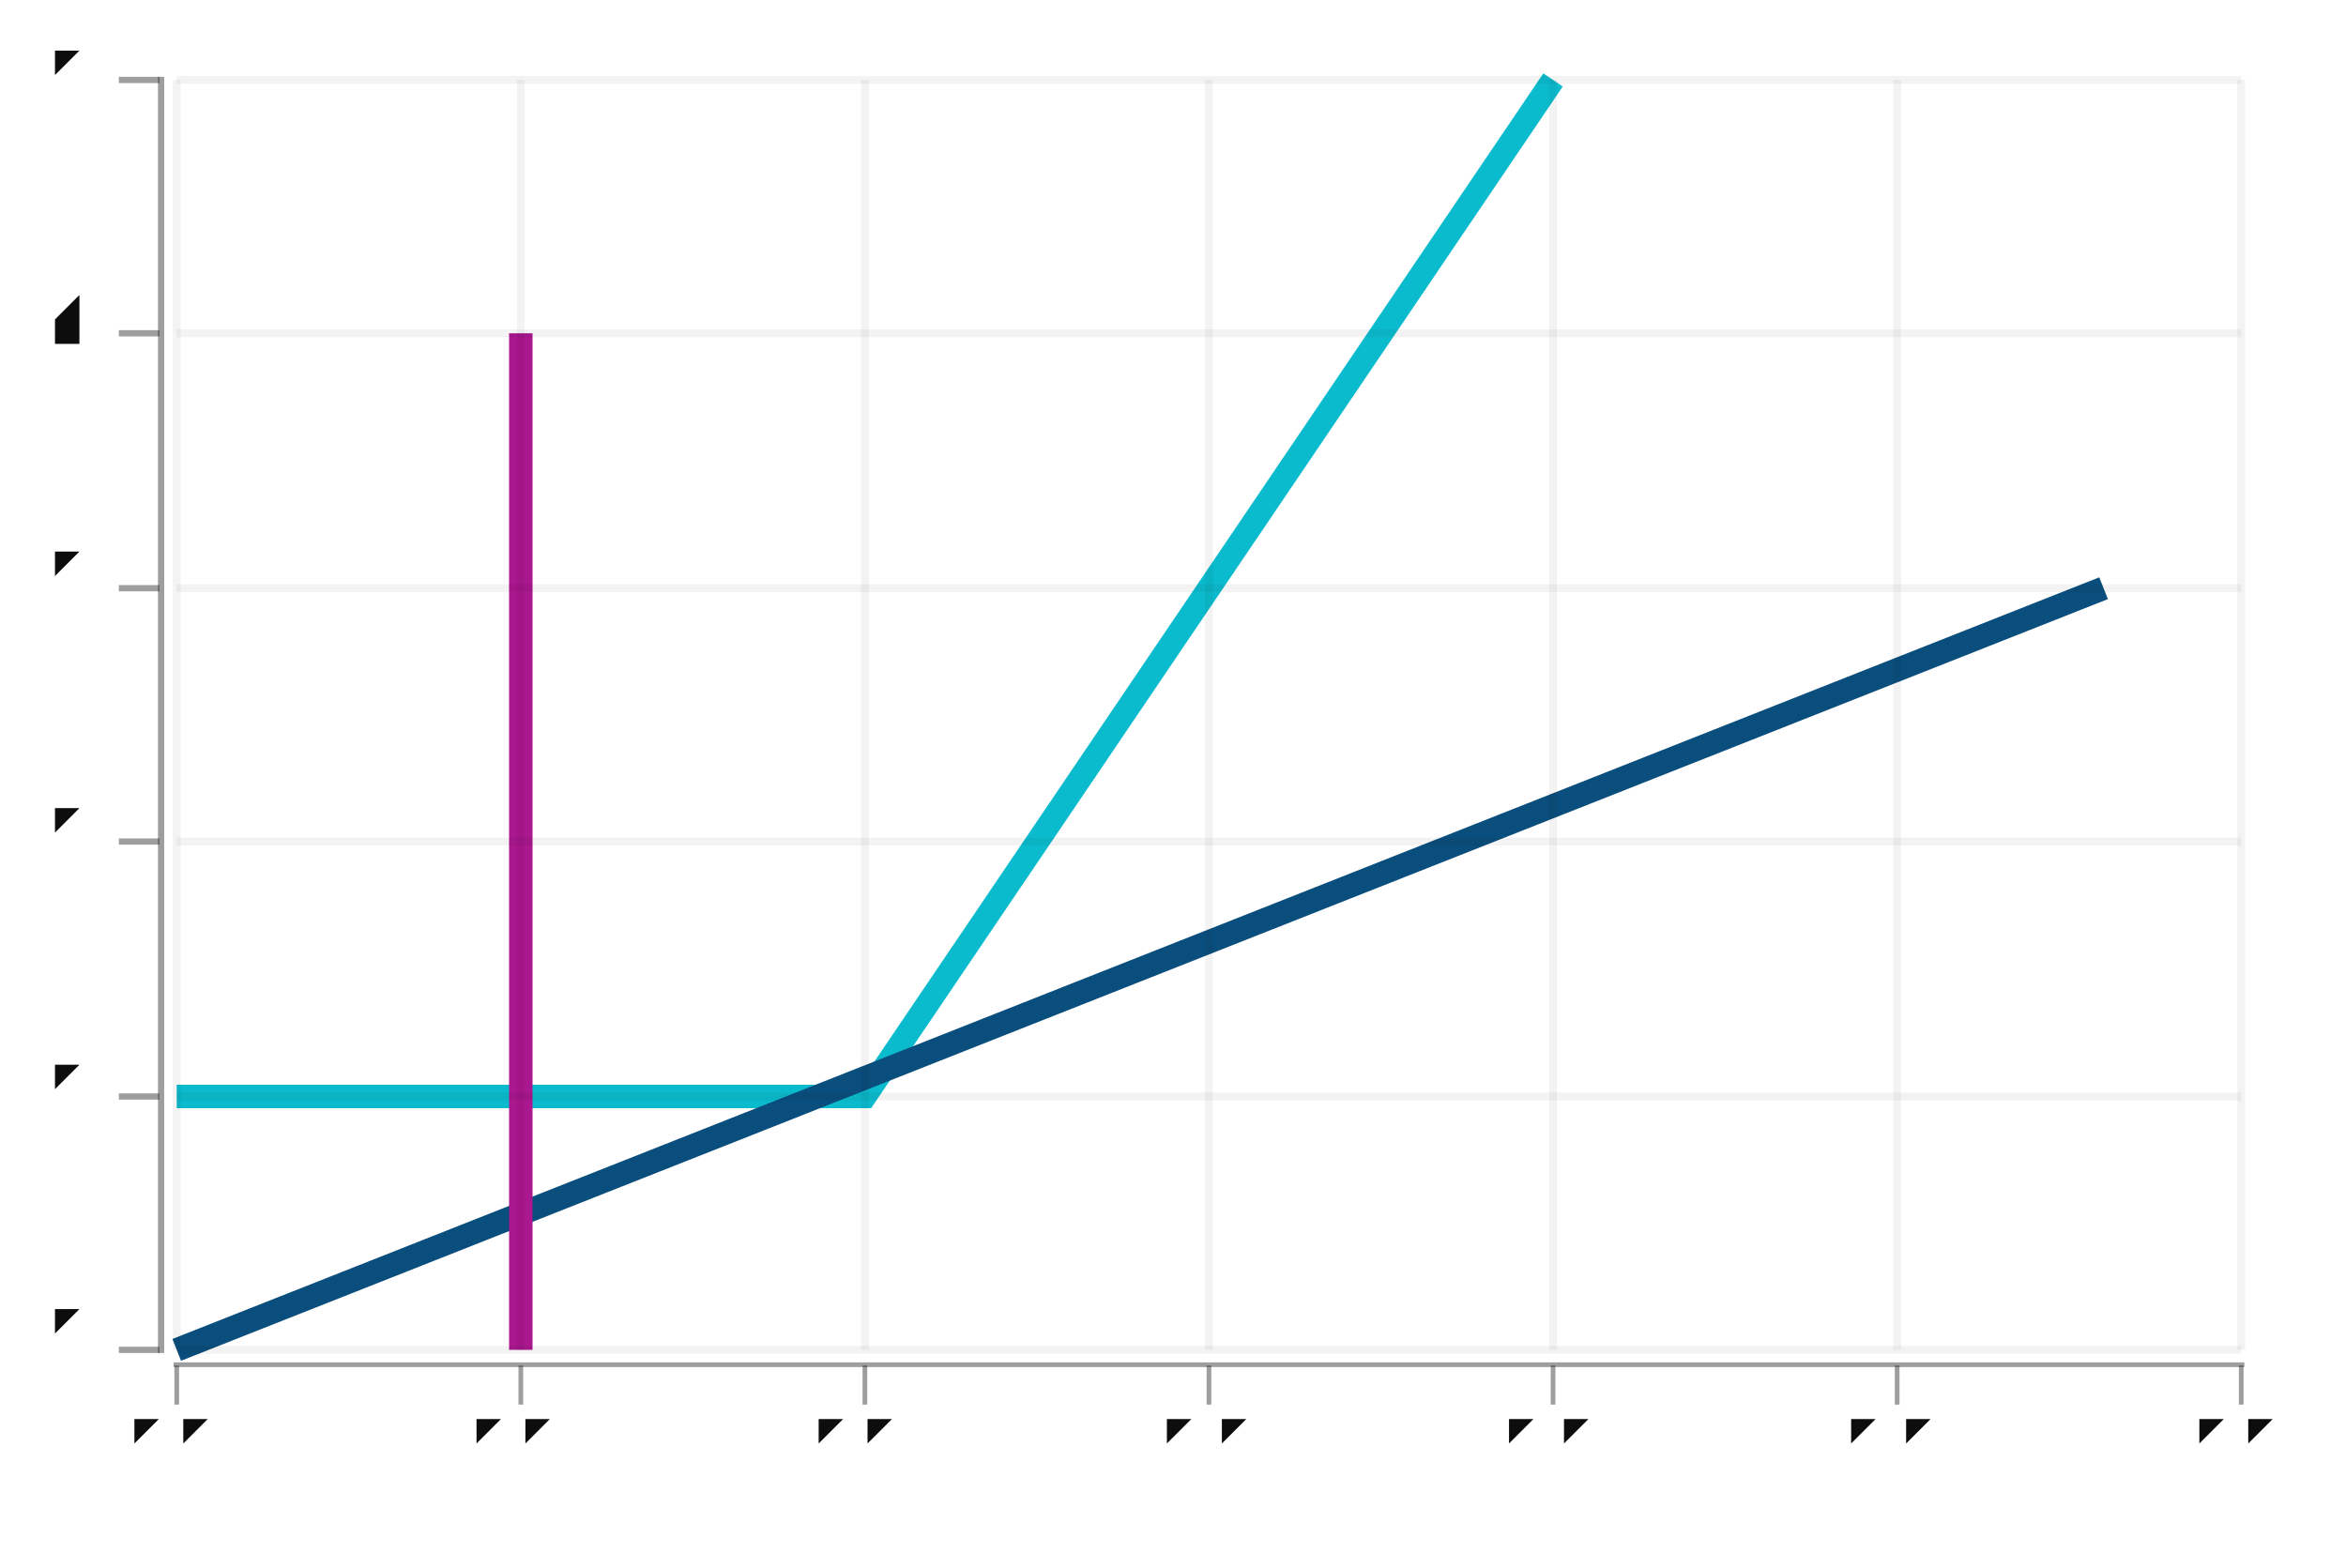
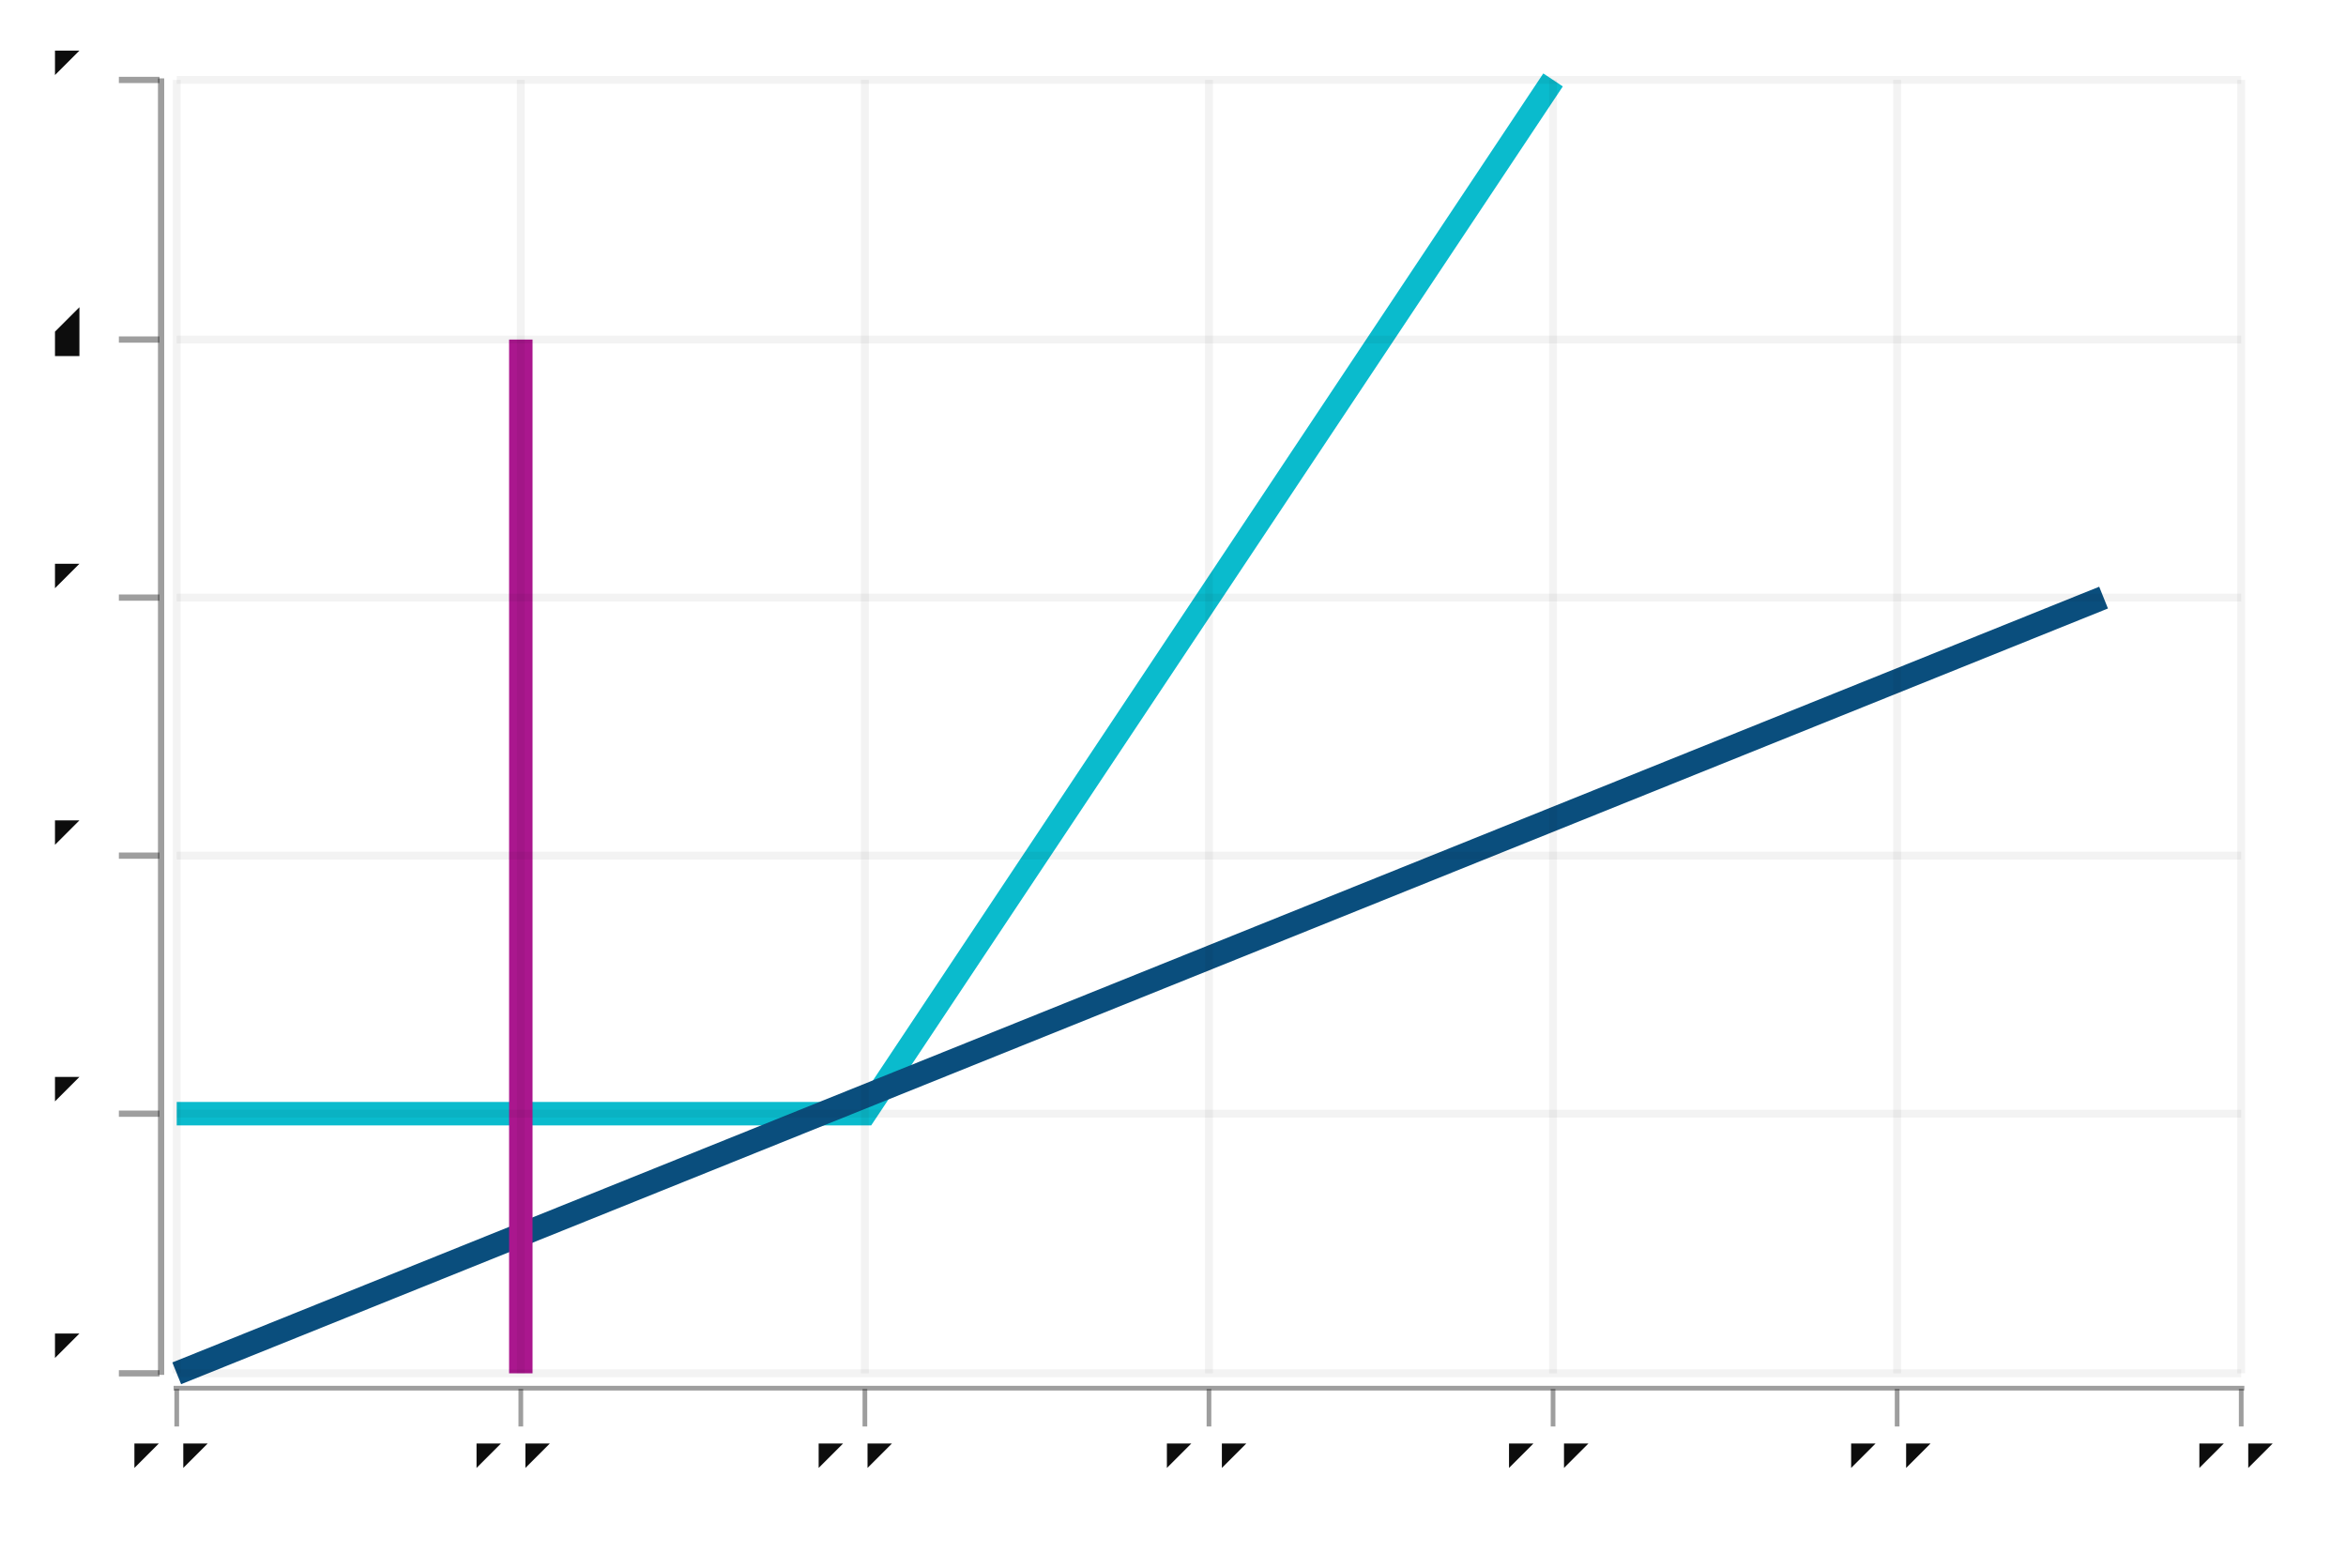
<svg xmlns="http://www.w3.org/2000/svg" width="449" height="300" viewBox="-0.75 -0.5 1.5 1.0">
  <style>svg {
  color-scheme: light dark;
}
{
  .canvas g, .title g, .axisbar g, .ticktext g, .tickglyph g, .ticklines g, .legendContent g text {
    fill: rgb(5%, 5%, 5%);
  }
  .ticklines g, .tickglyph g, .legendBorder g {
    stroke: rgb(5%, 5%, 5%);
  }
  .legendBorder g {
    fill: rgb(94%, 94%, 94%);
  }
}
@media (prefers-color-scheme:dark) {
  .canvas g, .title g, .axisbar g, .ticktext g, .tickglyph g, .ticklines g, .legendContent g text {
    fill: rgb(94%, 94%, 94%);
  }
  .ticklines g, .tickglyph g, .legendBorder g {
    stroke: rgb(94%, 94%, 94%);
  }
  .legendBorder g {
    fill: rgb(5%, 5%, 5%);
  }
}
svg { font-family: system-ui,-apple-system,"Segoe UI",Roboto,"Helvetica Neue",Arial,"Noto Sans","Liberation Sans",sans-serif,"Apple Color Emoji","Segoe UI Emoji","Segoe UI Symbol","Noto Color Emoji";
}

ticktext { font-family: SFMono-Regular,Menlo,Monaco,Consolas,"Liberation Mono","Courier New",monospace;
}

</style>
  <g class="chart">
    <g class="line">
      <g stroke-width="0.015" stroke="rgb(2%, 73%, 80%)" stroke-opacity="1.0" fill="none">
-         <polyline points="-0.637,0.2 -0.197,0.2 0.243,-0.45" />
+         <polyline points="-0.637,0.211 -0.197,0.211 0.243,-0.45" />
      </g>
      <g stroke-width="0.015" stroke="rgb(2%, 29%, 48%)" stroke-opacity="1.0" fill="none">
-         <polyline points="-0.637,0.362 0.595,-0.125" />
+         <polyline points="-0.637,0.377 0.595,-0.119" />
      </g>
      <g stroke-width="0.015" stroke="rgb(66%, 7%, 55%)" stroke-opacity="1.0" fill="none">
-         <polyline points="-0.417,-0.288 -0.417,0.362" />
+         <polyline points="-0.417,-0.284 -0.417,0.377" />
      </g>
    </g>
    <g class="datapadding" />
  </g>
  <g class="hud">
    <g class="frame">
      <g stroke-width="0" stroke="rgb(0%, 0%, 0%)" stroke-opacity="0" fill="rgb(100%, 100%, 100%)" fill-opacity="0.02">
-         <rect width="1.327" height="0.825" x="-0.644" y="-0.456" />
+         <rect width="1.327" height="0.838" x="-0.644" y="-0.456" />
      </g>
    </g>
    <g class="axis">
      <g class="axisbar">
        <g stroke-width="0" stroke="rgb(0%, 0%, 0%)" stroke-opacity="0" fill="rgb(5%, 5%, 5%)" fill-opacity="0.4">
-           <rect width="0.004" height="0.816" x="-0.649" y="-0.452" />
+           <rect width="1.324" height="0.003" x="-0.639" y="0.385" />
        </g>
      </g>
      <g class="ticks">
        <g class="ticklines">
          <g stroke-width="0.005" stroke="rgb(5%, 5%, 5%)" stroke-opacity="0.05" fill="none">
-             <polyline points="-0.637,0.362 0.683,0.362" />
-             <polyline points="-0.637,0.2 0.683,0.2" />
-             <polyline points="-0.637,0.037 0.683,0.037" />
-             <polyline points="-0.637,-0.125 0.683,-0.125" />
-             <polyline points="-0.637,-0.288 0.683,-0.288" />
-             <polyline points="-0.637,-0.45 0.683,-0.45" />
+             <polyline points="-0.637,0.377 -0.637,-0.45" />
+             <polyline points="-0.417,0.377 -0.417,-0.45" />
+             <polyline points="-0.197,0.377 -0.197,-0.45" />
+             <polyline points="0.023,0.377 0.023,-0.45" />
+             <polyline points="0.243,0.377 0.243,-0.45" />
+             <polyline points="0.463,0.377 0.463,-0.45" />
+             <polyline points="0.683,0.377 0.683,-0.45" />
          </g>
        </g>
        <g class="tickglyph">
-           <g stroke-width="0.004" stroke="rgb(5%, 5%, 5%)" stroke-opacity="0.4" fill="rgb(5%, 5%, 5%)" fill-opacity="0.4">
-             <polyline points="-0.674,0.362 -0.648,0.362" />
-             <polyline points="-0.674,0.2 -0.648,0.2" />
-             <polyline points="-0.674,0.037 -0.648,0.037" />
-             <polyline points="-0.674,-0.125 -0.648,-0.125" />
-             <polyline points="-0.674,-0.288 -0.648,-0.288" />
-             <polyline points="-0.674,-0.45 -0.648,-0.45" />
+           <g stroke-width="0.003" stroke="rgb(5%, 5%, 5%)" stroke-opacity="0.4" fill="rgb(5%, 5%, 5%)" fill-opacity="0.4">
+             <polyline points="-0.637,0.411 -0.637,0.387" />
+             <polyline points="-0.417,0.411 -0.417,0.387" />
+             <polyline points="-0.197,0.411 -0.197,0.387" />
+             <polyline points="0.023,0.411 0.023,0.387" />
+             <polyline points="0.243,0.411 0.243,0.387" />
+             <polyline points="0.463,0.411 0.463,0.387" />
+             <polyline points="0.683,0.411 0.683,0.387" />
          </g>
        </g>
        <g class="ticktext">
-           <g stroke-width="0.0" stroke="none" fill="rgb(5%, 5%, 5%)" fill-opacity="1.0" font-size="0.04" text-anchor="end">
-             <text x="-0.694" y="0.371">0</text>
-             <text x="-0.694" y="0.209">1</text>
-             <text x="-0.694" y="0.046">2</text>
-             <text x="-0.694" y="-0.116">3</text>
-             <text x="-0.694" y="-0.279">4</text>
-             <text x="-0.694" y="-0.441">5</text>
+           <g stroke-width="0.0" stroke="none" fill="rgb(5%, 5%, 5%)" fill-opacity="1.0" font-size="0.04" text-anchor="middle">
+             <text x="-0.637" y="0.457">0.0</text>
+             <text x="-0.417" y="0.457">0.5</text>
+             <text x="-0.197" y="0.457">1.0</text>
+             <text x="0.023" y="0.457">1.5</text>
+             <text x="0.243" y="0.457">2.0</text>
+             <text x="0.463" y="0.457">2.5</text>
+             <text x="0.683" y="0.457">3.0</text>
          </g>
        </g>
      </g>
    </g>
    <g class="axis">
      <g class="axisbar">
        <g stroke-width="0" stroke="rgb(0%, 0%, 0%)" stroke-opacity="0" fill="rgb(5%, 5%, 5%)" fill-opacity="0.4">
-           <rect width="1.324" height="0.003" x="-0.639" y="0.37" />
+           <rect width="0.004" height="0.829" x="-0.649" y="-0.451" />
        </g>
      </g>
      <g class="ticks">
        <g class="ticklines">
          <g stroke-width="0.005" stroke="rgb(5%, 5%, 5%)" stroke-opacity="0.05" fill="none">
-             <polyline points="-0.637,0.362 -0.637,-0.45" />
-             <polyline points="-0.417,0.362 -0.417,-0.45" />
-             <polyline points="-0.197,0.362 -0.197,-0.45" />
-             <polyline points="0.023,0.362 0.023,-0.45" />
-             <polyline points="0.243,0.362 0.243,-0.45" />
-             <polyline points="0.463,0.362 0.463,-0.45" />
-             <polyline points="0.683,0.362 0.683,-0.45" />
+             <polyline points="-0.637,0.377 0.683,0.377" />
+             <polyline points="-0.637,0.211 0.683,0.211" />
+             <polyline points="-0.637,0.046 0.683,0.046" />
+             <polyline points="-0.637,-0.119 0.683,-0.119" />
+             <polyline points="-0.637,-0.284 0.683,-0.284" />
+             <polyline points="-0.637,-0.45 0.683,-0.45" />
          </g>
        </g>
        <g class="tickglyph">
-           <g stroke-width="0.003" stroke="rgb(5%, 5%, 5%)" stroke-opacity="0.4" fill="rgb(5%, 5%, 5%)" fill-opacity="0.4">
-             <polyline points="-0.637,0.397 -0.637,0.372" />
-             <polyline points="-0.417,0.397 -0.417,0.372" />
-             <polyline points="-0.197,0.397 -0.197,0.372" />
-             <polyline points="0.023,0.397 0.023,0.372" />
-             <polyline points="0.243,0.397 0.243,0.372" />
-             <polyline points="0.463,0.397 0.463,0.372" />
-             <polyline points="0.683,0.397 0.683,0.372" />
+           <g stroke-width="0.004" stroke="rgb(5%, 5%, 5%)" stroke-opacity="0.4" fill="rgb(5%, 5%, 5%)" fill-opacity="0.4">
+             <polyline points="-0.674,0.377 -0.648,0.377" />
+             <polyline points="-0.674,0.211 -0.648,0.211" />
+             <polyline points="-0.674,0.046 -0.648,0.046" />
+             <polyline points="-0.674,-0.119 -0.648,-0.119" />
+             <polyline points="-0.674,-0.284 -0.648,-0.284" />
+             <polyline points="-0.674,-0.45 -0.648,-0.45" />
          </g>
        </g>
        <g class="ticktext">
-           <g stroke-width="0.0" stroke="none" fill="rgb(5%, 5%, 5%)" fill-opacity="1.0" font-size="0.04" text-anchor="middle">
-             <text x="-0.637" y="0.441">0.0</text>
-             <text x="-0.417" y="0.441">0.5</text>
-             <text x="-0.197" y="0.441">1.0</text>
-             <text x="0.023" y="0.441">1.5</text>
-             <text x="0.243" y="0.441">2.0</text>
-             <text x="0.463" y="0.441">2.5</text>
-             <text x="0.683" y="0.441">3.0</text>
+           <g stroke-width="0.0" stroke="none" fill="rgb(5%, 5%, 5%)" fill-opacity="1.0" font-size="0.04" text-anchor="end">
+             <text x="-0.694" y="0.386">0</text>
+             <text x="-0.694" y="0.221">1</text>
+             <text x="-0.694" y="0.055">2</text>
+             <text x="-0.694" y="-0.11">3</text>
+             <text x="-0.694" y="-0.275">4</text>
+             <text x="-0.694" y="-0.44">5</text>
          </g>
        </g>
      </g>
    </g>
    <g class="frame">
      <g stroke-width="0" stroke="rgb(0%, 0%, 0%)" stroke-opacity="0" fill="rgb(0%, 0%, 0%)" fill-opacity="0">
        <rect width="1.5" height="1.0" x="-0.75" y="-0.5" />
      </g>
    </g>
  </g>
</svg>
